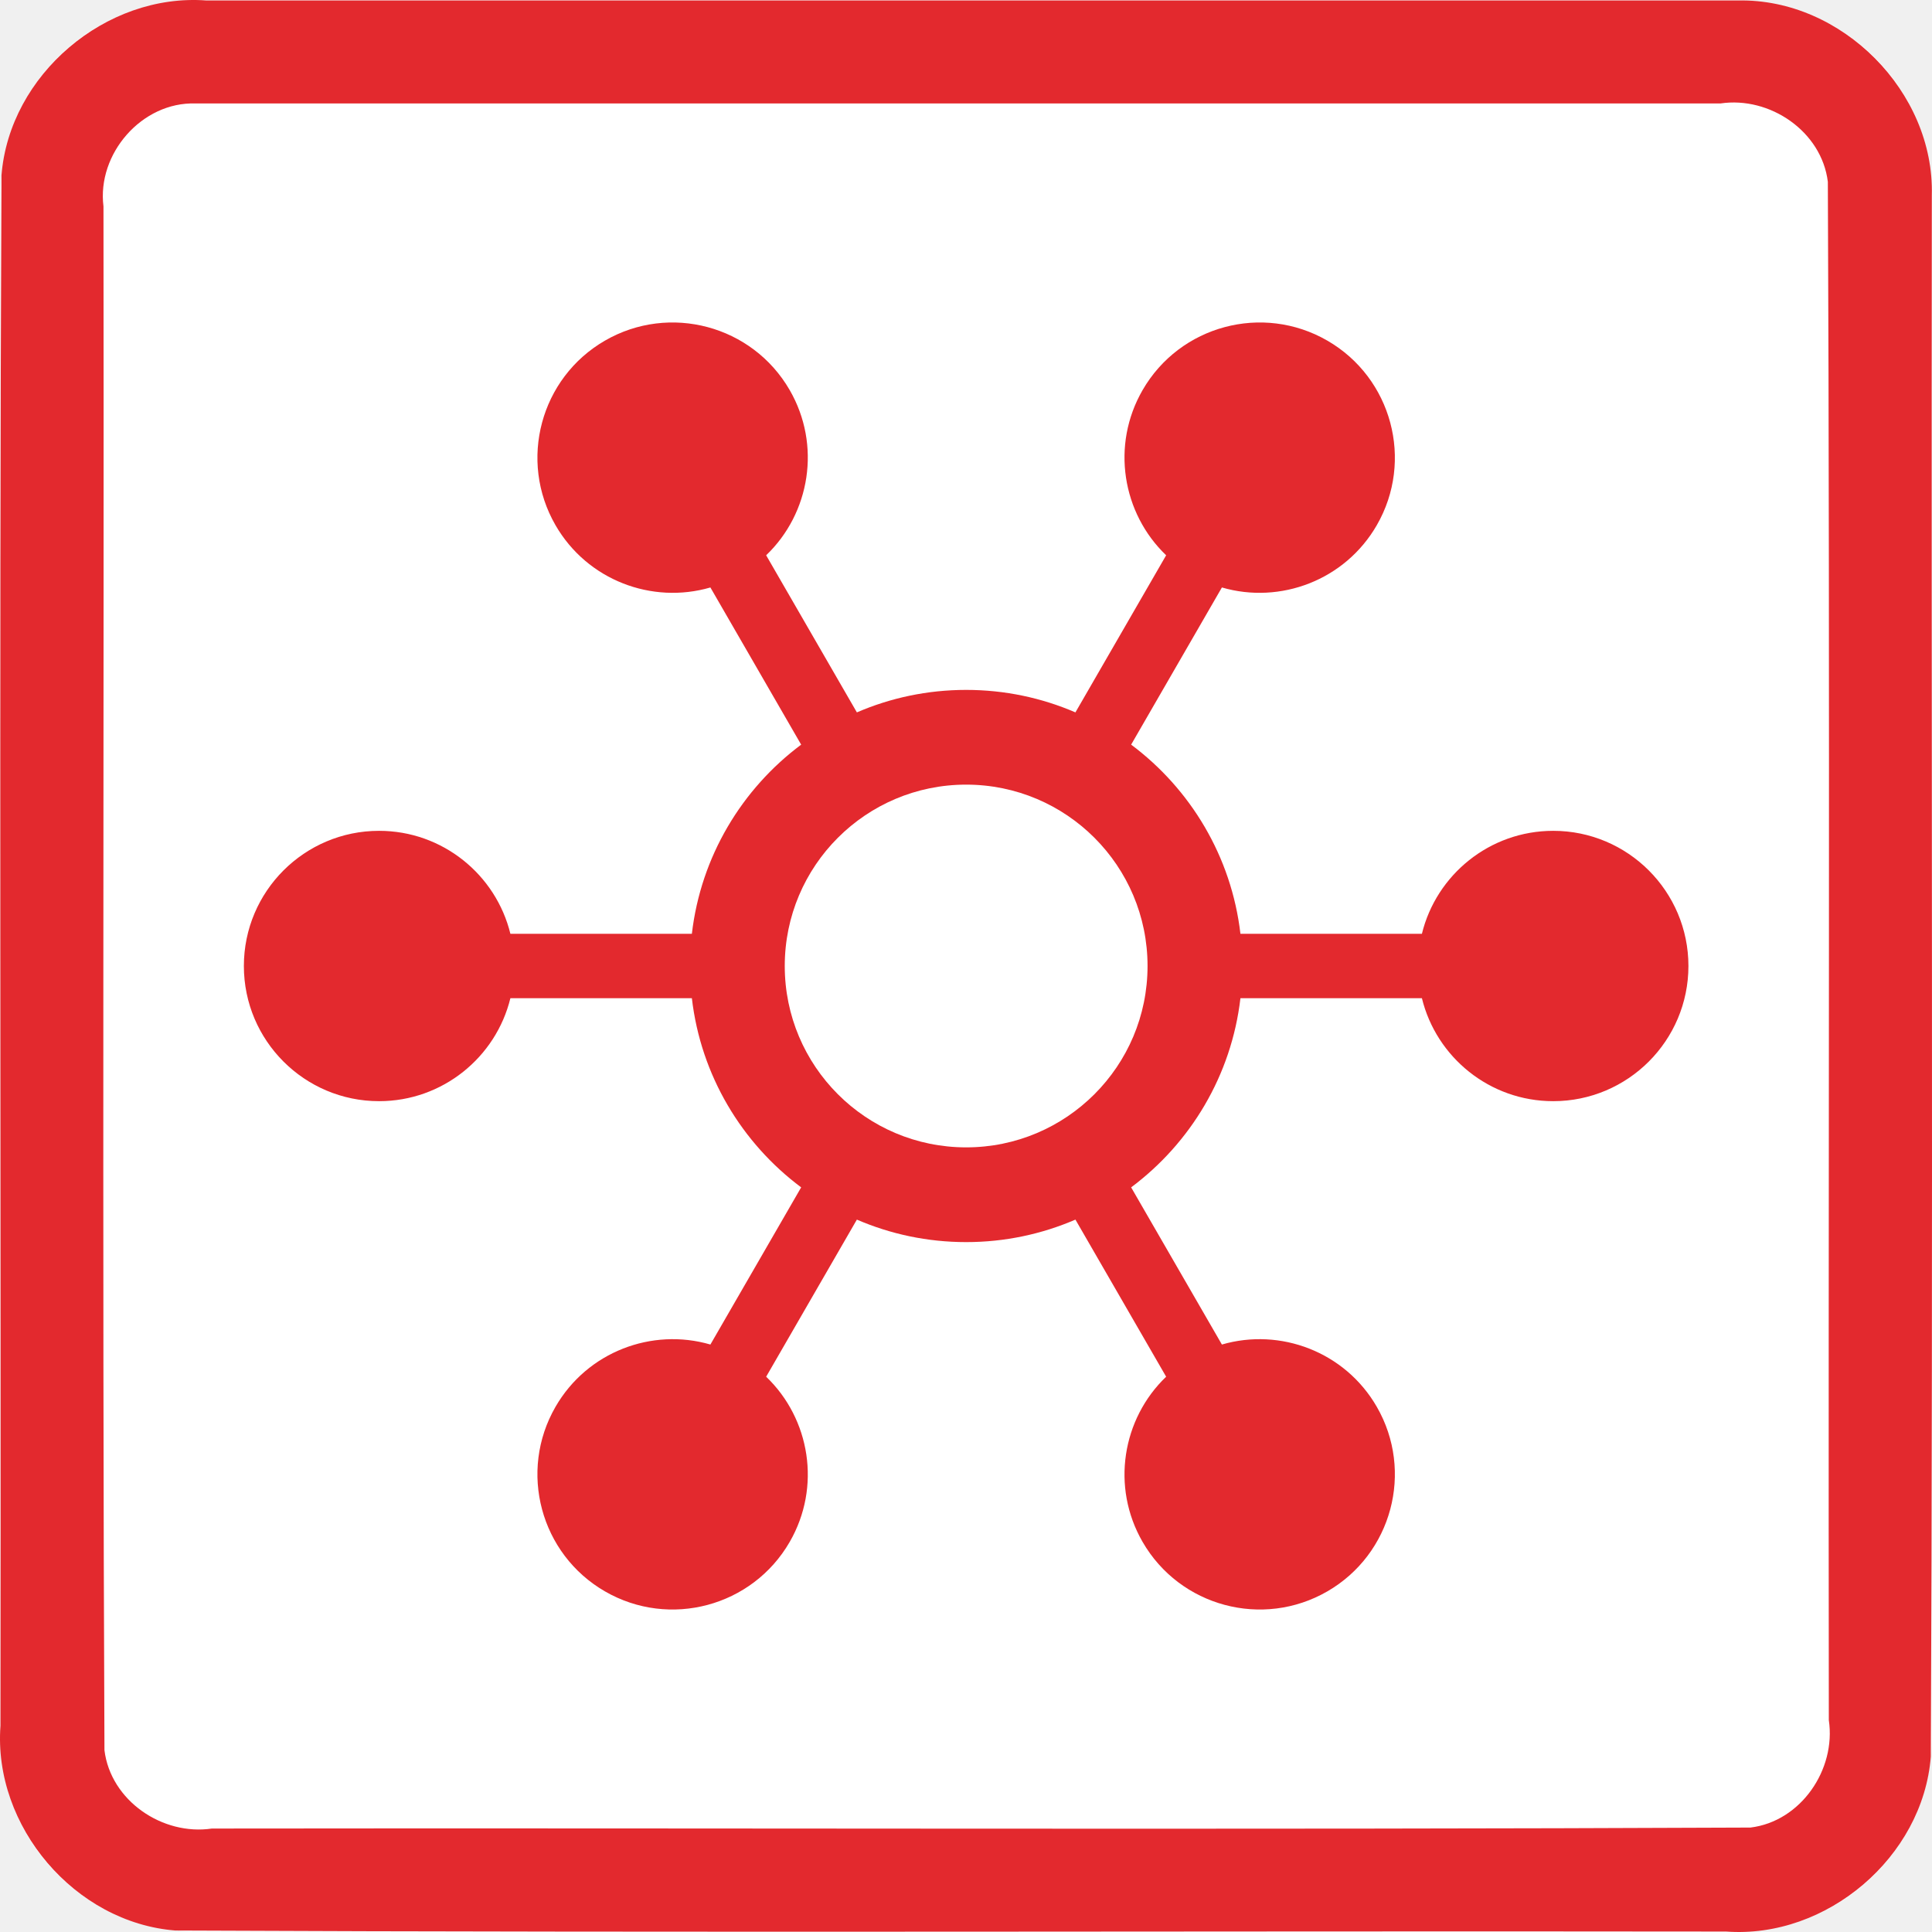
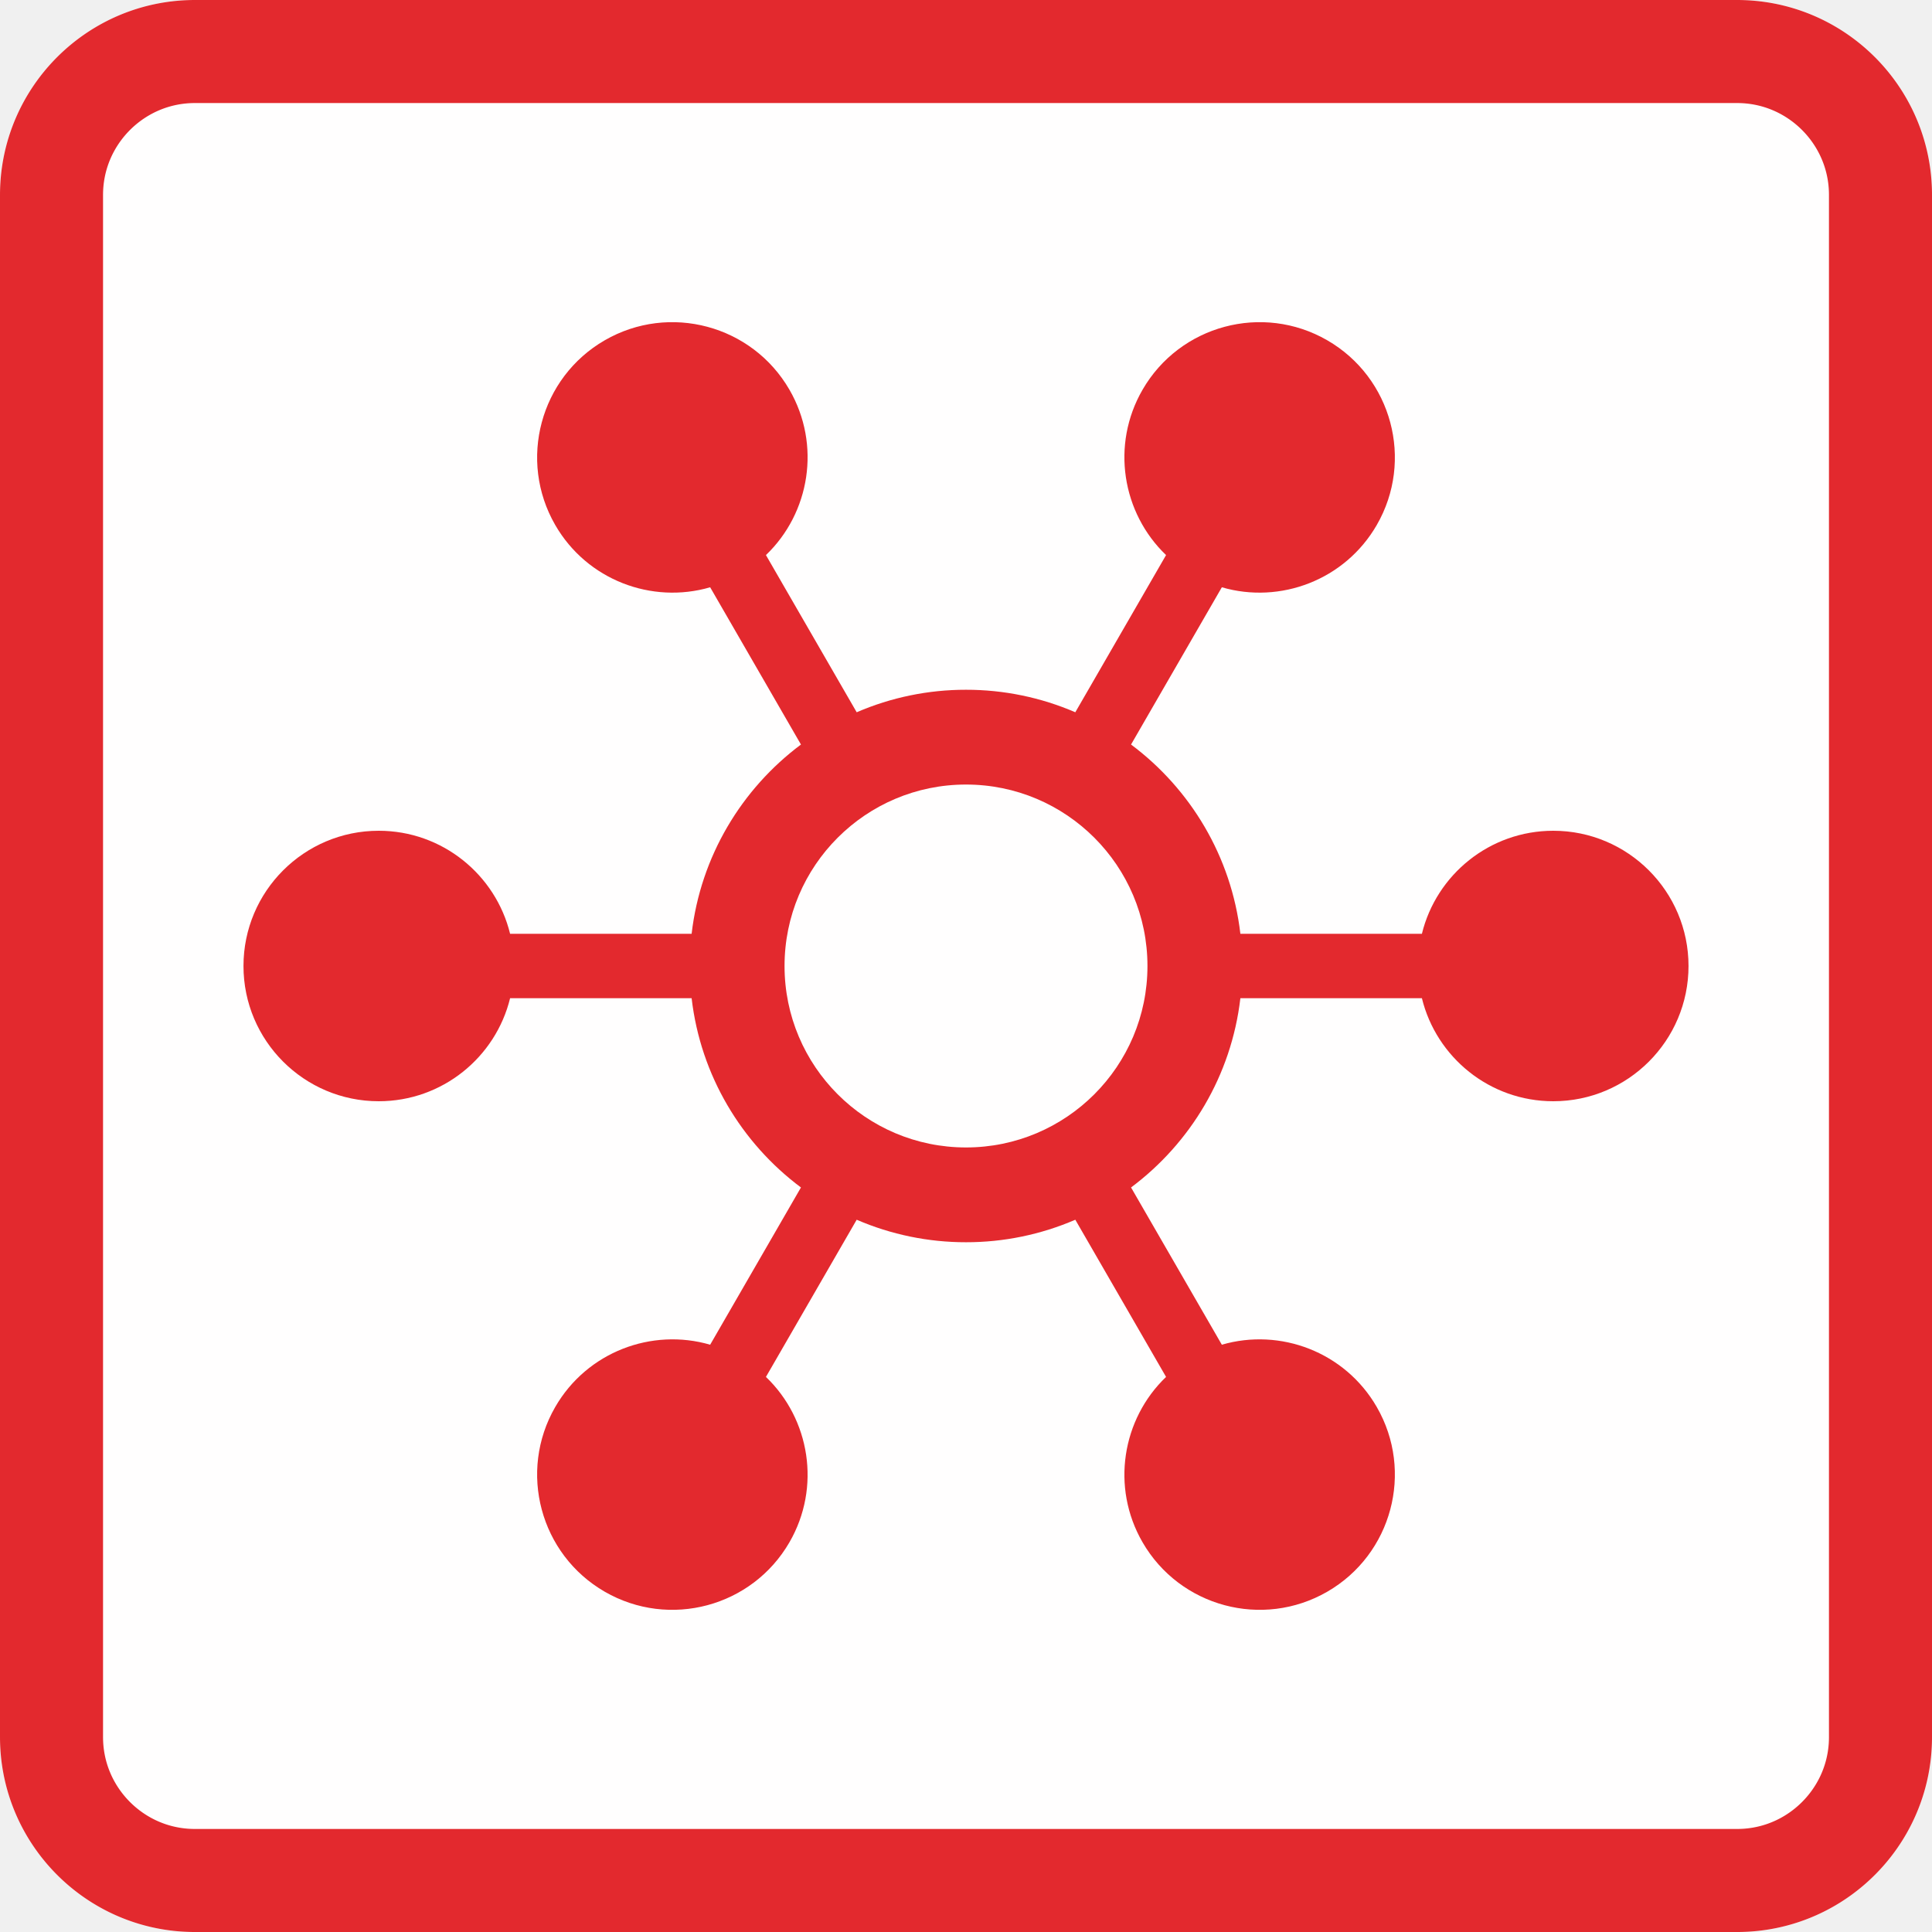
- <svg xmlns="http://www.w3.org/2000/svg" id="svg1753" style="clip-rule:evenodd;fill-rule:evenodd;stroke-linejoin:round;stroke-miterlimit:1.414" xml:space="preserve" version="1.1" viewBox="0 0 60 60" height="60" width="60">
-   <defs id="defs1757" />
-   <g transform="matrix(0.1999333,0,0,0.1999024,0.01465042,0.01464815)" id="g1751">
-     <g id="Background">
-       <g id="g1742">
-         <path id="path1738" style="fill:#ffffff" d="M 300,30.271 C 300,13.564 286.436,0 269.729,0 H 30.271 C 13.564,0 0,13.564 0,30.271 V 269.729 C 0,286.436 13.564,300 30.271,300 H 269.729 C 286.436,300 300,286.436 300,269.729 Z" />
-         <path id="path1740" d="m 269.925,0.001 c 16.1,-0.315 30.494,14.173 30.075,30.27 -0.106,80.849 0.211,161.712 -0.156,242.552 C 298.614,288.464 283.652,301.157 268.032,300 187.749,299.894 107.451,300.211 27.177,299.844 11.536,298.614 -1.157,283.652 0,268.032 0.106,187.749 -0.211,107.451 0.156,27.177 1.386,11.536 16.348,-1.157 31.968,0 111.287,6.6687171e-4 190.606,-0.001 269.925,0.001 Z M 30.296,16 C 21.974,15.733 14.968,23.801 16,31.993 16.104,111.936 15.794,191.899 16.152,271.829 17.11,279.666 25.172,285.145 32.842,284 112.501,283.896 192.181,284.206 271.829,283.848 279.666,282.89 285.145,274.828 284,267.158 283.896,187.499 284.206,107.819 283.848,28.171 282.89,20.334 274.828,14.855 267.158,16 188.204,16 109.25,16 30.296,16 Z" style="fill:#e3292e" />
-       </g>
-     </g>
-     <g id="g1749">
-       <path id="path1745" style="fill:#e3292e" d="m 181.066,86.193 c -6.827,-6.535 -8.59,-17.122 -3.657,-25.667 5.795,-10.038 18.649,-13.482 28.687,-7.687 10.037,5.795 13.481,18.649 7.686,28.687 -4.933,8.545 -14.983,12.312 -24.056,9.667 l -14.098,24.417 c 9.219,6.884 15.581,17.384 16.977,29.39 h 28.187 c 2.245,-9.18 10.532,-16 20.4,-16 11.59,0 21,9.41 21,21 0,11.59 -9.41,21 -21,21 -9.868,0 -18.155,-6.82 -20.4,-16 h -28.187 c -1.396,12.006 -7.758,22.506 -16.977,29.39 l 14.098,24.417 c 9.073,-2.645 19.123,1.122 24.056,9.667 5.795,10.038 2.351,22.892 -7.686,28.687 -10.038,5.795 -22.892,2.351 -28.687,-7.687 -4.933,-8.545 -3.17,-19.132 3.657,-25.667 L 166.974,189.4 c -5.207,2.248 -10.946,3.494 -16.974,3.494 -6.028,0 -11.767,-1.246 -16.974,-3.494 l -14.092,24.407 c 6.827,6.535 8.59,17.122 3.657,25.667 -5.795,10.038 -18.649,13.482 -28.687,7.687 -10.037,-5.795 -13.481,-18.649 -7.686,-28.687 4.933,-8.545 14.983,-12.312 24.056,-9.667 L 124.372,184.39 C 115.153,177.506 108.791,167.006 107.395,155 H 79.208 c -2.245,9.18 -10.532,16 -20.4,16 -11.59,0 -21,-9.41 -21,-21 0,-11.59 9.41,-21 21,-21 9.868,0 18.155,6.82 20.4,16 h 28.187 c 1.396,-12.006 7.758,-22.506 16.977,-29.39 L 110.274,91.193 c -9.073,2.645 -19.123,-1.122 -24.056,-9.667 -5.795,-10.038 -2.351,-22.892 7.686,-28.687 10.038,-5.795 22.892,-2.351 28.687,7.687 4.933,8.545 3.17,19.132 -3.657,25.667 l 14.092,24.407 c 5.207,-2.248 10.946,-3.494 16.974,-3.494 6.028,0 11.767,1.246 16.974,3.494 z M 159.2,175.935 150,160 l -9.2,15.935 c 2.877,1.022 5.974,1.578 9.2,1.578 3.226,0 6.323,-0.556 9.2,-1.578 z M 132.145,170.926 141.34,155 h -18.399 c 1.164,6.332 4.5,11.907 9.204,15.926 z M 177.059,155 H 158.66 l 9.195,15.926 c 4.704,-4.019 8.04,-9.594 9.204,-15.926 z m -44.914,-25.926 c -4.704,4.019 -8.04,9.594 -9.204,15.926 h 18.399 z m 35.71,0 L 158.66,145 h 18.399 c -1.164,-6.332 -4.5,-11.907 -9.204,-15.926 z m -8.655,-5.009 c -2.877,-1.022 -5.974,-1.578 -9.2,-1.578 -3.226,0 -6.323,0.556 -9.2,1.578 L 150,140 Z" />
-       <circle id="circle1747" style="fill:#ffffff" r="28.177" cy="150" cx="150" />
-     </g>
+ <svg xmlns="http://www.w3.org/2000/svg" width="60" height="60" viewBox="0 0 300 300" xml:space="preserve" style="fill-rule:evenodd;clip-rule:evenodd;stroke-linejoin:round;stroke-miterlimit:1.414">
+   <path d="M300 30.271C300 13.564 286.436 0 269.729 0H30.271C13.564 0 0 13.564 0 30.271v239.458C0 286.436 13.564 300 30.271 300h239.458C286.436 300 300 286.436 300 269.729V30.271Z" style="fill:#fffefe" />
+   <path d="m269.925.001.195.001.39.008.195.005.194.007.194.008.193.009.386.022.193.013.192.014.192.016.191.016.192.018.191.018.19.02.38.044.19.023.189.025.188.026.189.027.188.028.187.029.188.031.186.031.187.033.186.034.186.035.185.036.185.037.368.078.184.041.183.042.183.043.182.043.364.092.181.047.18.048.181.05.179.05.18.052.179.052.178.054.178.055.177.056.177.057.177.058.176.059.175.06.175.061.175.062.174.063.174.064.173.066.172.066.172.067.172.068.171.07.17.07.17.071.17.073.169.073.168.074.168.076.167.076.167.077.332.158.165.08.165.081.164.083.163.083.163.084.162.085.162.086.161.087.161.088.16.088.159.09.159.091.316.184.157.094.156.094.156.095.155.096.308.196.306.198.152.101.302.204.15.104.149.104.149.105.148.106.294.214.146.109.145.109.145.111.144.111.143.112.143.113.142.113.282.23.139.116.14.117.276.236.137.12.136.12.135.121.135.122.134.122.134.124.132.124.132.125.131.125.26.254.129.128.128.129.254.26.125.131.125.132.124.132.124.134.122.134.122.135.121.135.12.136.12.137.236.276.117.14.116.139.23.282.113.142.113.143.112.143.111.144.111.145.109.145.109.146.214.294.106.148.105.149.104.149.104.15.204.302.101.152.198.306.196.308.096.155.095.156.094.156.094.157.184.316.091.159.09.159.088.16.088.161.087.161.086.162.085.162.084.163.083.163.083.164.081.165.08.165.158.332.077.167.076.167.076.168.074.168.073.169.073.17.071.17.07.17.07.171.068.172.067.172.066.172.066.173.064.174.063.174.062.175.061.175.06.175.059.176.058.177.057.177.056.177.055.178.054.178.052.179.052.18.05.179.05.181.048.18.047.181.092.364.043.182.043.183.042.183.041.184.078.368.037.185.036.185.035.186.034.186.033.187.031.186.031.188.029.187.028.188.027.189.026.188.025.189.023.19.044.38.02.19.018.191.018.192.016.191.016.192.014.192.013.193.022.386.009.193.008.194.007.194.005.195.008.39.002.391v239.458l-.001.196-.001.195-.004.195-.004.195-.005.195-.007.194-.008.194-.009.193-.011.193-.011.193-.013.193-.014.192-.016.192-.016.191-.018.192-.018.191-.02.19-.022.19-.022.19-.023.19-.025.189-.026.188-.027.189-.028.188-.029.187-.031.188-.031.186-.033.187-.034.186-.035.186-.036.185-.037.185-.039.184-.039.184-.041.184-.042.183-.043.183-.043.182-.046.182-.046.182-.047.181-.048.18-.05.181-.05.179-.052.18-.052.179-.054.178-.055.178-.056.177-.057.177-.058.177-.059.176-.06.175-.061.175-.062.175-.063.174-.064.174-.066.173-.066.172-.067.172-.068.172-.07.171-.07.17-.071.17-.073.17-.073.169-.074.168-.076.168-.076.167-.077.167-.079.166-.079.166-.08.165-.081.165-.083.164-.083.163-.084.163-.085.162-.086.162-.087.161-.088.161-.088.16-.09.159-.091.159-.092.158-.092.158-.094.157-.094.156-.095.156-.096.155-.098.154-.098.154-.099.153-.099.153-.101.152-.102.151-.102.151-.104.15-.104.149-.105.149-.106.148-.107.147-.107.147-.109.146-.109.145-.111.145-.111.144-.112.143-.113.143-.113.142-.115.141-.115.141-.116.139-.117.14-.118.138-.118.138-.12.137-.12.136-.121.135-.122.135-.122.134-.124.134-.124.132-.125.132-.125.131-.127.13-.127.13-.128.129-.129.128-.13.127-.13.127-.131.125-.132.125-.132.124-.134.124-.134.122-.135.122-.135.121-.136.12-.137.12-.138.118-.138.118-.14.117-.139.116-.141.115-.141.115-.142.113-.143.113-.143.112-.144.111-.145.111-.145.109-.146.109-.147.107-.147.107-.148.106-.149.105-.149.104-.15.104-.151.102-.151.102-.152.101-.153.099-.153.099-.154.098-.154.098-.155.096-.156.095-.156.094-.157.094-.158.092-.158.092-.159.091-.159.09-.16.088-.161.088-.161.087-.162.086-.162.085-.163.084-.163.083-.164.083-.165.081-.165.08-.166.079-.166.079-.167.077-.167.076-.168.076-.168.074-.169.073-.17.073-.17.071-.17.07-.171.07-.172.068-.172.067-.172.066-.173.066-.174.064-.174.063-.175.062-.175.061-.175.06-.176.059-.177.058-.177.057-.177.056-.178.055-.178.054-.179.052-.18.052-.179.05-.181.05-.18.048-.181.047-.182.046-.182.046-.182.043-.183.043-.183.042-.184.041-.184.039-.184.039-.185.037-.185.036-.186.035-.186.034-.187.033-.186.031-.188.031-.187.029-.188.028-.189.027-.188.026-.189.025-.19.023-.19.022-.19.022-.19.02-.191.018-.192.018-.191.016-.192.016-.192.014-.193.013-.193.011-.193.011-.193.009-.194.008-.194.007-.195.005-.195.004-.195.004-.195.001-.196.001H30.271l-.196-.001-.195-.001-.195-.004-.195-.004-.195-.005-.194-.007-.194-.008-.193-.009-.193-.011-.193-.011-.193-.013-.192-.014-.192-.016-.191-.016-.192-.018-.191-.018-.19-.02-.19-.022-.19-.022-.19-.023-.189-.025-.188-.026-.189-.027-.188-.028-.187-.029-.188-.031-.186-.031-.187-.033-.186-.034-.186-.035-.185-.036-.185-.037-.184-.039-.184-.039-.184-.041-.183-.042-.183-.043-.182-.043-.182-.046-.182-.046-.181-.047-.18-.048-.181-.05-.179-.05-.18-.052-.179-.052-.178-.054-.178-.055-.177-.056-.177-.057-.177-.058-.176-.059-.175-.06-.175-.061-.175-.062-.174-.063-.174-.064-.173-.066-.172-.066-.172-.067-.172-.068-.171-.07-.17-.07-.17-.071-.17-.073-.169-.073-.168-.074-.168-.076-.167-.076-.167-.077-.166-.079-.166-.079-.165-.08-.165-.081-.164-.083-.163-.083-.163-.084-.162-.085-.162-.086-.161-.087-.161-.088-.16-.088-.159-.09-.159-.091-.158-.092-.158-.092-.157-.094-.156-.094-.156-.095-.155-.096-.154-.098-.154-.098-.153-.099-.153-.099-.152-.101-.151-.102-.151-.102-.15-.104-.149-.104-.149-.105-.148-.106-.147-.107-.147-.107-.146-.109-.145-.109-.145-.111-.144-.111-.143-.112-.143-.113-.142-.113-.141-.115-.141-.115-.139-.116-.14-.117-.138-.118-.138-.118-.137-.12-.136-.12-.135-.121-.135-.122-.134-.122-.134-.124-.132-.124-.132-.125-.131-.125-.13-.127-.13-.127-.129-.128-.128-.129-.127-.13-.127-.13-.125-.131-.125-.132-.124-.132-.124-.134-.122-.134-.122-.135-.121-.135-.12-.136-.12-.137-.118-.138-.118-.138-.117-.14-.116-.139-.115-.141-.115-.141-.113-.142-.113-.143-.112-.143-.111-.144-.111-.145-.109-.145-.109-.146-.107-.147-.107-.147-.106-.148-.105-.149-.104-.149-.104-.15-.102-.151-.102-.151-.101-.152-.099-.153-.099-.153-.098-.154-.098-.154-.096-.155-.095-.156-.094-.156-.094-.157-.092-.158-.092-.158-.091-.159-.09-.159-.088-.16-.088-.161-.087-.161-.086-.162-.085-.162-.084-.163-.083-.163-.083-.164-.081-.165-.08-.165-.079-.166-.079-.166-.077-.167-.076-.167-.076-.168-.074-.168-.073-.169-.073-.17-.071-.17-.07-.17-.07-.171-.068-.172-.067-.172-.066-.172-.066-.173-.064-.174-.063-.174-.062-.175-.061-.175-.06-.175-.059-.176-.058-.177-.057-.177-.056-.177-.055-.178-.054-.178-.052-.179-.052-.18-.05-.179-.05-.181-.048-.18-.047-.181-.046-.182-.046-.182-.043-.182-.043-.183-.042-.183-.041-.184-.039-.184-.039-.184-.037-.185-.036-.185-.035-.186-.034-.186-.033-.187-.031-.186-.031-.188-.029-.187-.028-.188-.027-.189-.026-.188-.025-.189-.023-.19-.022-.19-.022-.19-.02-.19-.018-.191-.018-.192-.016-.191-.016-.192-.014-.192-.013-.193-.011-.193-.011-.193-.009-.193-.008-.194-.007-.194-.005-.195-.004-.195-.004-.195-.001-.195-.001-.196V30.271l.001-.196.001-.195.004-.195.004-.195.005-.195.007-.194.008-.194.009-.193.011-.193.011-.193.013-.193.014-.192.016-.192.016-.191.018-.192.018-.191.02-.19.022-.19.022-.19.023-.19.025-.189.026-.188.027-.189.028-.188.029-.187.031-.188.031-.186.033-.187.034-.186.035-.186.036-.185.037-.185.039-.184.039-.184.041-.184.042-.183.043-.183.043-.182.046-.182.046-.182.047-.181.048-.18.05-.181.05-.179.052-.18.052-.179.054-.178.055-.178.056-.177.057-.177.058-.177.059-.176.06-.175.061-.175.062-.175.063-.174.064-.174.066-.173.066-.172.067-.172.068-.172.07-.171.07-.17.071-.17.073-.17.073-.169.074-.168.076-.168.076-.167.077-.167.079-.166.079-.166.08-.165.081-.165.083-.164.083-.163.084-.163.085-.162.086-.162.087-.161.088-.161.088-.16.09-.159.091-.159.092-.158.092-.158.094-.157.094-.156.095-.156.096-.155.098-.154.098-.154.099-.153.099-.153.101-.152.102-.151.102-.151.104-.15.104-.149.105-.149.106-.148.107-.147.107-.147.109-.146.109-.145.111-.145.111-.144.112-.143.113-.143.113-.142.115-.141.115-.141.116-.139.117-.14.118-.138.118-.138.12-.137.12-.136.121-.135.122-.135.122-.134.124-.134.124-.132.125-.132.125-.131.127-.13.127-.13.128-.129.129-.128.13-.127.13-.127.131-.125.132-.125.132-.124.134-.124.134-.122.135-.122.135-.121.136-.12.137-.12.138-.118.138-.118.14-.117.139-.116.141-.115.141-.115.142-.113.143-.113.143-.112.144-.111.145-.111.145-.109.146-.109.147-.107.147-.107.148-.106.149-.105.149-.104.15-.104.151-.102.151-.102.152-.101.153-.099.153-.099.154-.098.154-.098.155-.096.156-.095.156-.094.157-.094.158-.092.158-.092.159-.091.159-.09.16-.088.161-.088.161-.087.162-.086.162-.085.163-.084.163-.083.164-.083.165-.081.165-.08.166-.079.166-.079.167-.077.167-.076.168-.076.168-.074.169-.073.17-.073.17-.071.17-.07.171-.07.172-.068.172-.067.172-.066.173-.066.174-.064.174-.063.175-.062.175-.061.175-.06.176-.059.177-.058.177-.057.177-.056.178-.055.178-.054.179-.052.18-.052.179-.05.181-.05.18-.048.181-.047.182-.046.182-.046.182-.043.183-.043.183-.042.184-.041.184-.039.184-.039.185-.037.185-.036.186-.035.186-.034.187-.033.186-.031.188-.031.187-.029.188-.028.189-.027.188-.026.189-.025.19-.023.19-.022.19-.022.19-.02.191-.018.192-.018.191-.016.192-.016.192-.014.193-.013.193-.011.193-.011.193-.009.194-.008.194-.007.195-.005.195-.004.195-.004.195-.001.196-.001h239.458l.196.001ZM30.296 16h-.12l-.093.001-.094.002-.093.002-.093.002-.093.004-.093.004-.092.004-.092.005-.092.005-.091.007-.091.006-.091.007-.091.008-.091.009-.09.008-.09.01-.09.01-.089.01-.089.011-.09.012-.088.012-.089.013-.088.013-.088.014-.088.014-.088.015-.087.015-.088.016-.087.017-.086.017-.087.017-.086.018-.086.018-.086.019-.086.02-.085.02-.085.021-.085.021-.085.021-.085.022-.084.023-.084.023-.084.023-.084.025-.084.024-.083.025-.083.026-.083.026-.082.026-.083.028-.082.027-.082.028-.082.029-.081.029-.082.029-.081.03-.081.031-.081.031-.08.031-.08.032-.08.033-.08.033-.08.033-.079.034-.079.034-.079.035-.079.035-.078.036-.078.036-.078.037-.078.037-.078.038-.077.038-.077.039-.077.039-.076.039-.077.04-.076.041-.076.041-.075.041-.075.042-.075.042-.075.043-.075.043-.074.044-.074.044-.074.044-.073.045-.073.046-.073.045-.073.047-.072.046-.073.048-.071.047-.072.048-.071.049-.071.049-.071.049-.07.05-.07.05-.07.051-.07.051-.069.051-.069.052-.068.052-.069.053-.068.053-.067.053-.068.054-.067.055-.066.054-.067.056-.066.055-.066.056-.065.056-.065.057-.065.057-.064.058-.064.057-.064.059-.063.058-.063.059-.063.06-.062.06-.062.06-.062.06-.061.061-.061.061-.06.062-.06.062-.06.062-.06.063-.059.063-.058.063-.059.064-.057.064-.058.064-.057.065-.057.065-.056.065-.056.066-.055.066-.056.067-.054.066-.055.067-.054.068-.053.067-.053.068-.053.069-.052.068-.052.069-.051.069-.051.07-.051.07-.05.07-.05.07-.049.071-.049.071-.049.071-.048.072-.047.071-.048.073-.046.072-.047.073-.045.073-.046.073-.045.073-.044.074-.044.074-.044.074-.043.075-.043.075-.042.075-.042.075-.041.075-.041.076-.041.076-.04.077-.039.076-.039.077-.039.077-.038.077-.038.078-.037.078-.037.078-.036.078-.036.078-.035.079-.035.079-.034.079-.034.079-.033.08-.033.08-.033.08-.032.08-.031.08-.031.081-.031.081-.03.081-.029.082-.029.081-.029.082-.028.082-.027.082-.028.083-.026.082-.026.083-.026.083-.025.083-.024.084-.025.084-.023.084-.023.084-.023.084-.022.085-.021.085-.021.085-.021.085-.02.085-.02.086-.019.086-.018.086-.018.086-.017.087-.017.086-.017.087-.016.088-.015.087-.015.088-.014.088-.014.088-.013.088-.013.089-.012.088-.012.09-.011.089-.01.089-.01.09-.01.09-.008.09-.009.091-.008.091-.007.091-.006.091-.007.091-.005.092-.005.092-.004.092-.004.093-.004.093-.002.093-.002.093-.002.094-.001.093v239.648l.001.093.004.187.002.093.008.186.004.092.01.184.007.091.006.091.007.091.008.091.009.091.008.09.02.18.01.089.011.089.012.09.012.088.013.089.013.088.028.176.015.088.015.087.016.087.051.261.018.086.019.086.018.086.02.086.02.085.021.085.021.086.021.084.022.085.069.252.025.084.024.084.025.083.078.249.028.082.027.082.028.082.029.082.029.081.029.082.03.081.062.162.031.08.032.08.099.24.034.08.034.078.07.158.072.156.074.156.038.078.038.077.117.231.04.076.04.075.041.076.042.077.042.074.042.075.043.075.043.074.044.075.088.148.09.146.047.074.092.144.048.073.048.072.047.071.049.071.048.071.05.071.05.07.05.071.051.069.05.069.052.07.052.069.052.068.053.069.053.068.053.067.055.068.054.067.055.067.054.065.056.067.056.066.056.065.114.13.057.064.058.064.118.128.059.062.058.062.061.064.06.061.06.062.122.122.062.061.061.059.126.12.063.059.063.058.064.059.064.057.064.058.13.114.065.056.066.056.066.055.067.056.066.054.068.055.067.054.067.053.136.106.068.052.07.052.069.052.069.05.071.051.14.1.071.05.071.048.071.049.071.048.073.047.072.048.072.047.072.045.073.046.074.046.073.045.074.044.074.045.148.086.076.043.074.042.075.042.152.082.077.041.076.04.077.039.076.04.231.114.078.037.078.036.079.037.079.036.156.07.079.034.08.034.081.034.078.032.081.033.081.032.079.031.162.062.082.03.081.029.08.029.083.029.164.056.083.027.164.052.085.026.083.025.082.024.084.024.085.024.168.046.085.022.086.022.083.02.086.021.085.02.085.019.087.02.172.036.086.017.088.017.087.017.087.016.174.03.088.014.089.014.176.026.091.012.088.012.089.011.089.01.18.02.09.008.09.009.091.008.184.014.091.006.09.005.093.005.093.004.092.004.093.004.092.002.188.004.093.001h239.648l.093-.001.094-.002.094-.002.092-.002.093-.004.092-.004.093-.004.093-.005.09-.005.091-.006.092-.007.092-.007.091-.008.09-.009.09-.008.09-.01.09-.01.089-.01.089-.011.088-.012.091-.012.088-.013.088-.013.089-.014.088-.014.087-.015.087-.015.087-.016.087-.017.088-.017.086-.017.086-.018.086-.018.087-.02.085-.019.085-.02.086-.021.084-.02.085-.022.085-.022.084-.023.084-.023.085-.024.084-.024.082-.024.083-.025.085-.026.082-.026.082-.026.083-.028.082-.027.082-.028.082-.029.081-.029.081-.029.082-.03.081-.031.081-.031.079-.031.081-.032.081-.033.078-.032.081-.034.081-.034.077-.034.078-.035.079-.035.079-.036.079-.036.078-.037.078-.037.077-.038.076-.038.078-.039.077-.039.076-.039.077-.04.075-.04.076-.041.077-.043.074-.041.075-.042.076-.043.074-.043.074-.043.074-.045.074-.044.073-.045.073-.046.074-.046.072-.045.071-.047.074-.048.072-.048.071-.047.071-.049.07-.048.072-.05.07-.05.071-.05.07-.051.068-.05.07-.052.07-.053.067-.051.069-.053.068-.053.067-.053.067-.054.068-.055.067-.055.065-.054.067-.057.066-.055.065-.056.065-.057.064-.057.065-.058.064-.057.064-.059.064-.059.062-.058.063-.06.063-.06.061-.059.062-.061.061-.061.061-.061.061-.062.059-.061.06-.063.06-.063.058-.062.059-.064.059-.064.057-.064.058-.065.057-.064.057-.065.056-.065.055-.066.057-.067.054-.065.055-.067.055-.068.054-.067.053-.067.053-.068.053-.069.051-.067.053-.07.052-.07.05-.068.051-.07.05-.071.05-.07.05-.072.048-.07.049-.071.047-.071.048-.072.048-.074.047-.071.045-.072.046-.074.046-.073.045-.073.044-.074.045-.074.043-.074.043-.074.043-.076.042-.075.041-.074.043-.077.041-.076.04-.075.04-.077.039-.076.039-.077.039-.078.038-.076.038-.077.037-.078.037-.078.036-.079.036-.079.035-.079.035-.078.034-.077.034-.081.034-.081.032-.078.033-.081.032-.081.031-.079.031-.081.031-.081.03-.082.029-.081.029-.081.029-.082.028-.082.027-.082.028-.083.026-.082.026-.082.026-.085.025-.083.024-.082.024-.084.024-.085.023-.084.023-.084.022-.085.022-.085.02-.084.021-.086.02-.085.019-.085.02-.087.018-.086.018-.086.017-.086.017-.088.017-.087.016-.087.015-.087.015-.087.014-.088.014-.089.013-.088.013-.088.012-.091.012-.088.011-.089.01-.089.01-.09.01-.09.008-.09.009-.09.008-.091.007-.092.007-.092.006-.091.005-.09.005-.093.004-.093.004-.092.004-.093.002-.092.002-.094.002-.094.001-.093V30.176l-.001-.093-.002-.094-.002-.094-.002-.092-.004-.093-.004-.092-.004-.093-.005-.093-.005-.09-.006-.091-.007-.092-.007-.092-.008-.091-.009-.09-.008-.09-.01-.09-.01-.09-.01-.089-.011-.089-.012-.088-.012-.091-.013-.088-.013-.088-.014-.089-.014-.088-.015-.087-.015-.087-.016-.087-.017-.087-.017-.088-.017-.086-.018-.086-.018-.086-.02-.087-.019-.085-.02-.085-.021-.086-.02-.083-.022-.086-.022-.085-.023-.084-.023-.084-.024-.085-.024-.084-.024-.082-.025-.083-.026-.085-.026-.082-.026-.082-.027-.083-.028-.082-.028-.082-.029-.083-.029-.08-.029-.081-.03-.082-.031-.081-.031-.081-.031-.079-.032-.081-.033-.081-.032-.078-.034-.081-.034-.08-.034-.079-.035-.078-.035-.078-.036-.079-.037-.079-.036-.078-.037-.078-.038-.077-.038-.077-.038-.077-.04-.076-.039-.077-.04-.076-.041-.077-.041-.076-.041-.076-.042-.075-.042-.074-.043-.076-.043-.074-.043-.074-.045-.074-.044-.074-.045-.073-.046-.074-.046-.073-.045-.072-.047-.072-.048-.072-.047-.073-.048-.071-.049-.071-.048-.071-.05-.071-.05-.07-.05-.07-.051-.071-.05-.069-.052-.069-.052-.07-.052-.068-.053-.068-.053-.068-.053-.067-.054-.067-.055-.068-.054-.066-.056-.067-.055-.066-.056-.066-.056-.065-.057-.065-.057-.065-.058-.064-.057-.064-.059-.064-.058-.063-.059-.063-.06-.063-.06-.063-.059-.061-.061-.062-.061-.061-.061-.061-.062-.06-.061-.06-.064-.061-.062-.058-.062-.059-.064-.059-.064-.059-.064-.058-.064-.057-.065-.057-.065-.057-.065-.056-.066-.056-.067-.056-.065-.054-.067-.055-.067-.054-.068-.055-.067-.053-.068-.053-.069-.053-.068-.052-.069-.052-.07-.052-.069-.05-.069-.051-.071-.05-.07-.05-.071-.05-.071-.048-.071-.049-.071-.047-.072-.048-.073-.048-.072-.046-.072-.046-.074-.047-.073-.045-.073-.045-.074-.044-.074-.044-.075-.044-.074-.043-.075-.043-.075-.042-.074-.042-.077-.042-.076-.041-.075-.04-.076-.04-.077-.039-.077-.039-.077-.039-.077-.038-.078-.038-.078-.037-.078-.037-.078-.036-.078-.036-.079-.035-.079-.035-.078-.034-.08-.034-.08-.033-.08-.033-.08-.033-.08-.032-.08-.031-.081-.031-.081-.031-.081-.03-.082-.029-.081-.029-.082-.029-.082-.028-.082-.027-.082-.028-.083-.026-.083-.026-.083-.026-.083-.025-.084-.024-.084-.025-.084-.023-.084-.023-.084-.023-.085-.022-.084-.021-.086-.021-.085-.021-.085-.02-.086-.02-.086-.018-.086-.019-.086-.018-.087-.017-.087-.017-.087-.017-.087-.016-.087-.015-.088-.015-.088-.014-.088-.014-.088-.013-.089-.013-.088-.012-.09-.012-.089-.011-.089-.01-.09-.01-.09-.01-.09-.008-.091-.009-.091-.008-.091-.007-.091-.006-.091-.007-.092-.005-.092-.005-.092-.004-.093-.004-.093-.004-.093-.002-.093-.002-.094-.002-.093-.001H30.296Z" style="fill:#e3292e" />
+   <g>
+     <path d="M181.066 86.193c-6.827-6.535-8.59-17.122-3.657-25.667 5.795-10.038 18.649-13.482 28.687-7.687 10.037 5.795 13.481 18.649 7.686 28.687-4.933 8.545-14.983 12.312-24.056 9.667l-14.098 24.417c9.219 6.884 15.581 17.384 16.977 29.39h28.187c2.245-9.18 10.532-16 20.4-16 11.59 0 21 9.41 21 21s-9.41 21-21 21c-9.868 0-18.155-6.82-20.4-16h-28.187c-1.396 12.006-7.758 22.506-16.977 29.39l14.098 24.417c9.073-2.645 19.123 1.122 24.056 9.667 5.795 10.038 2.351 22.892-7.686 28.687-10.038 5.795-22.892 2.351-28.687-7.687-4.933-8.545-3.17-19.132 3.657-25.667L166.974 189.4A42.721 42.721 0 0 1 150 192.894a42.721 42.721 0 0 1-16.974-3.494l-14.092 24.407c6.827 6.535 8.59 17.122 3.657 25.667-5.795 10.038-18.649 13.482-28.687 7.687-10.037-5.795-13.481-18.649-7.686-28.687 4.933-8.545 14.983-12.312 24.056-9.667l14.098-24.417c-9.219-6.884-15.581-17.384-16.977-29.39H79.208c-2.245 9.18-10.532 16-20.4 16-11.59 0-21-9.41-21-21s9.41-21 21-21c9.868 0 18.155 6.82 20.4 16h28.187c1.396-12.006 7.758-22.506 16.977-29.39l-14.098-24.417c-9.073 2.645-19.123-1.122-24.056-9.667-5.795-10.038-2.351-22.892 7.686-28.687 10.038-5.795 22.892-2.351 28.687 7.687 4.933 8.545 3.17 19.132-3.657 25.667l14.092 24.407A42.721 42.721 0 0 1 150 107.106a42.721 42.721 0 0 1 16.974 3.494l14.092-24.407ZM159.2 175.935 150 160l-9.2 15.935a27.433 27.433 0 0 0 9.2 1.578c3.226 0 6.323-.556 9.2-1.578Zm-27.055-5.009L141.34 155h-18.399c1.164 6.332 4.5 11.907 9.204 15.926ZM177.059 155H158.66l9.195 15.926c4.704-4.019 8.04-9.594 9.204-15.926Zm-44.914-25.926c-4.704 4.019-8.04 9.594-9.204 15.926h18.399l-9.195-15.926Zm35.71 0L158.66 145h18.399c-1.164-6.332-4.5-11.907-9.204-15.926Zm-8.655-5.009a27.433 27.433 0 0 0-9.2-1.578c-3.226 0-6.323.556-9.2 1.578L150 140l9.2-15.935Z" style="fill:#e3292e" />
+     <circle cx="150" cy="150" r="28.177" style="fill:#fffefe" />
  </g>
</svg>
